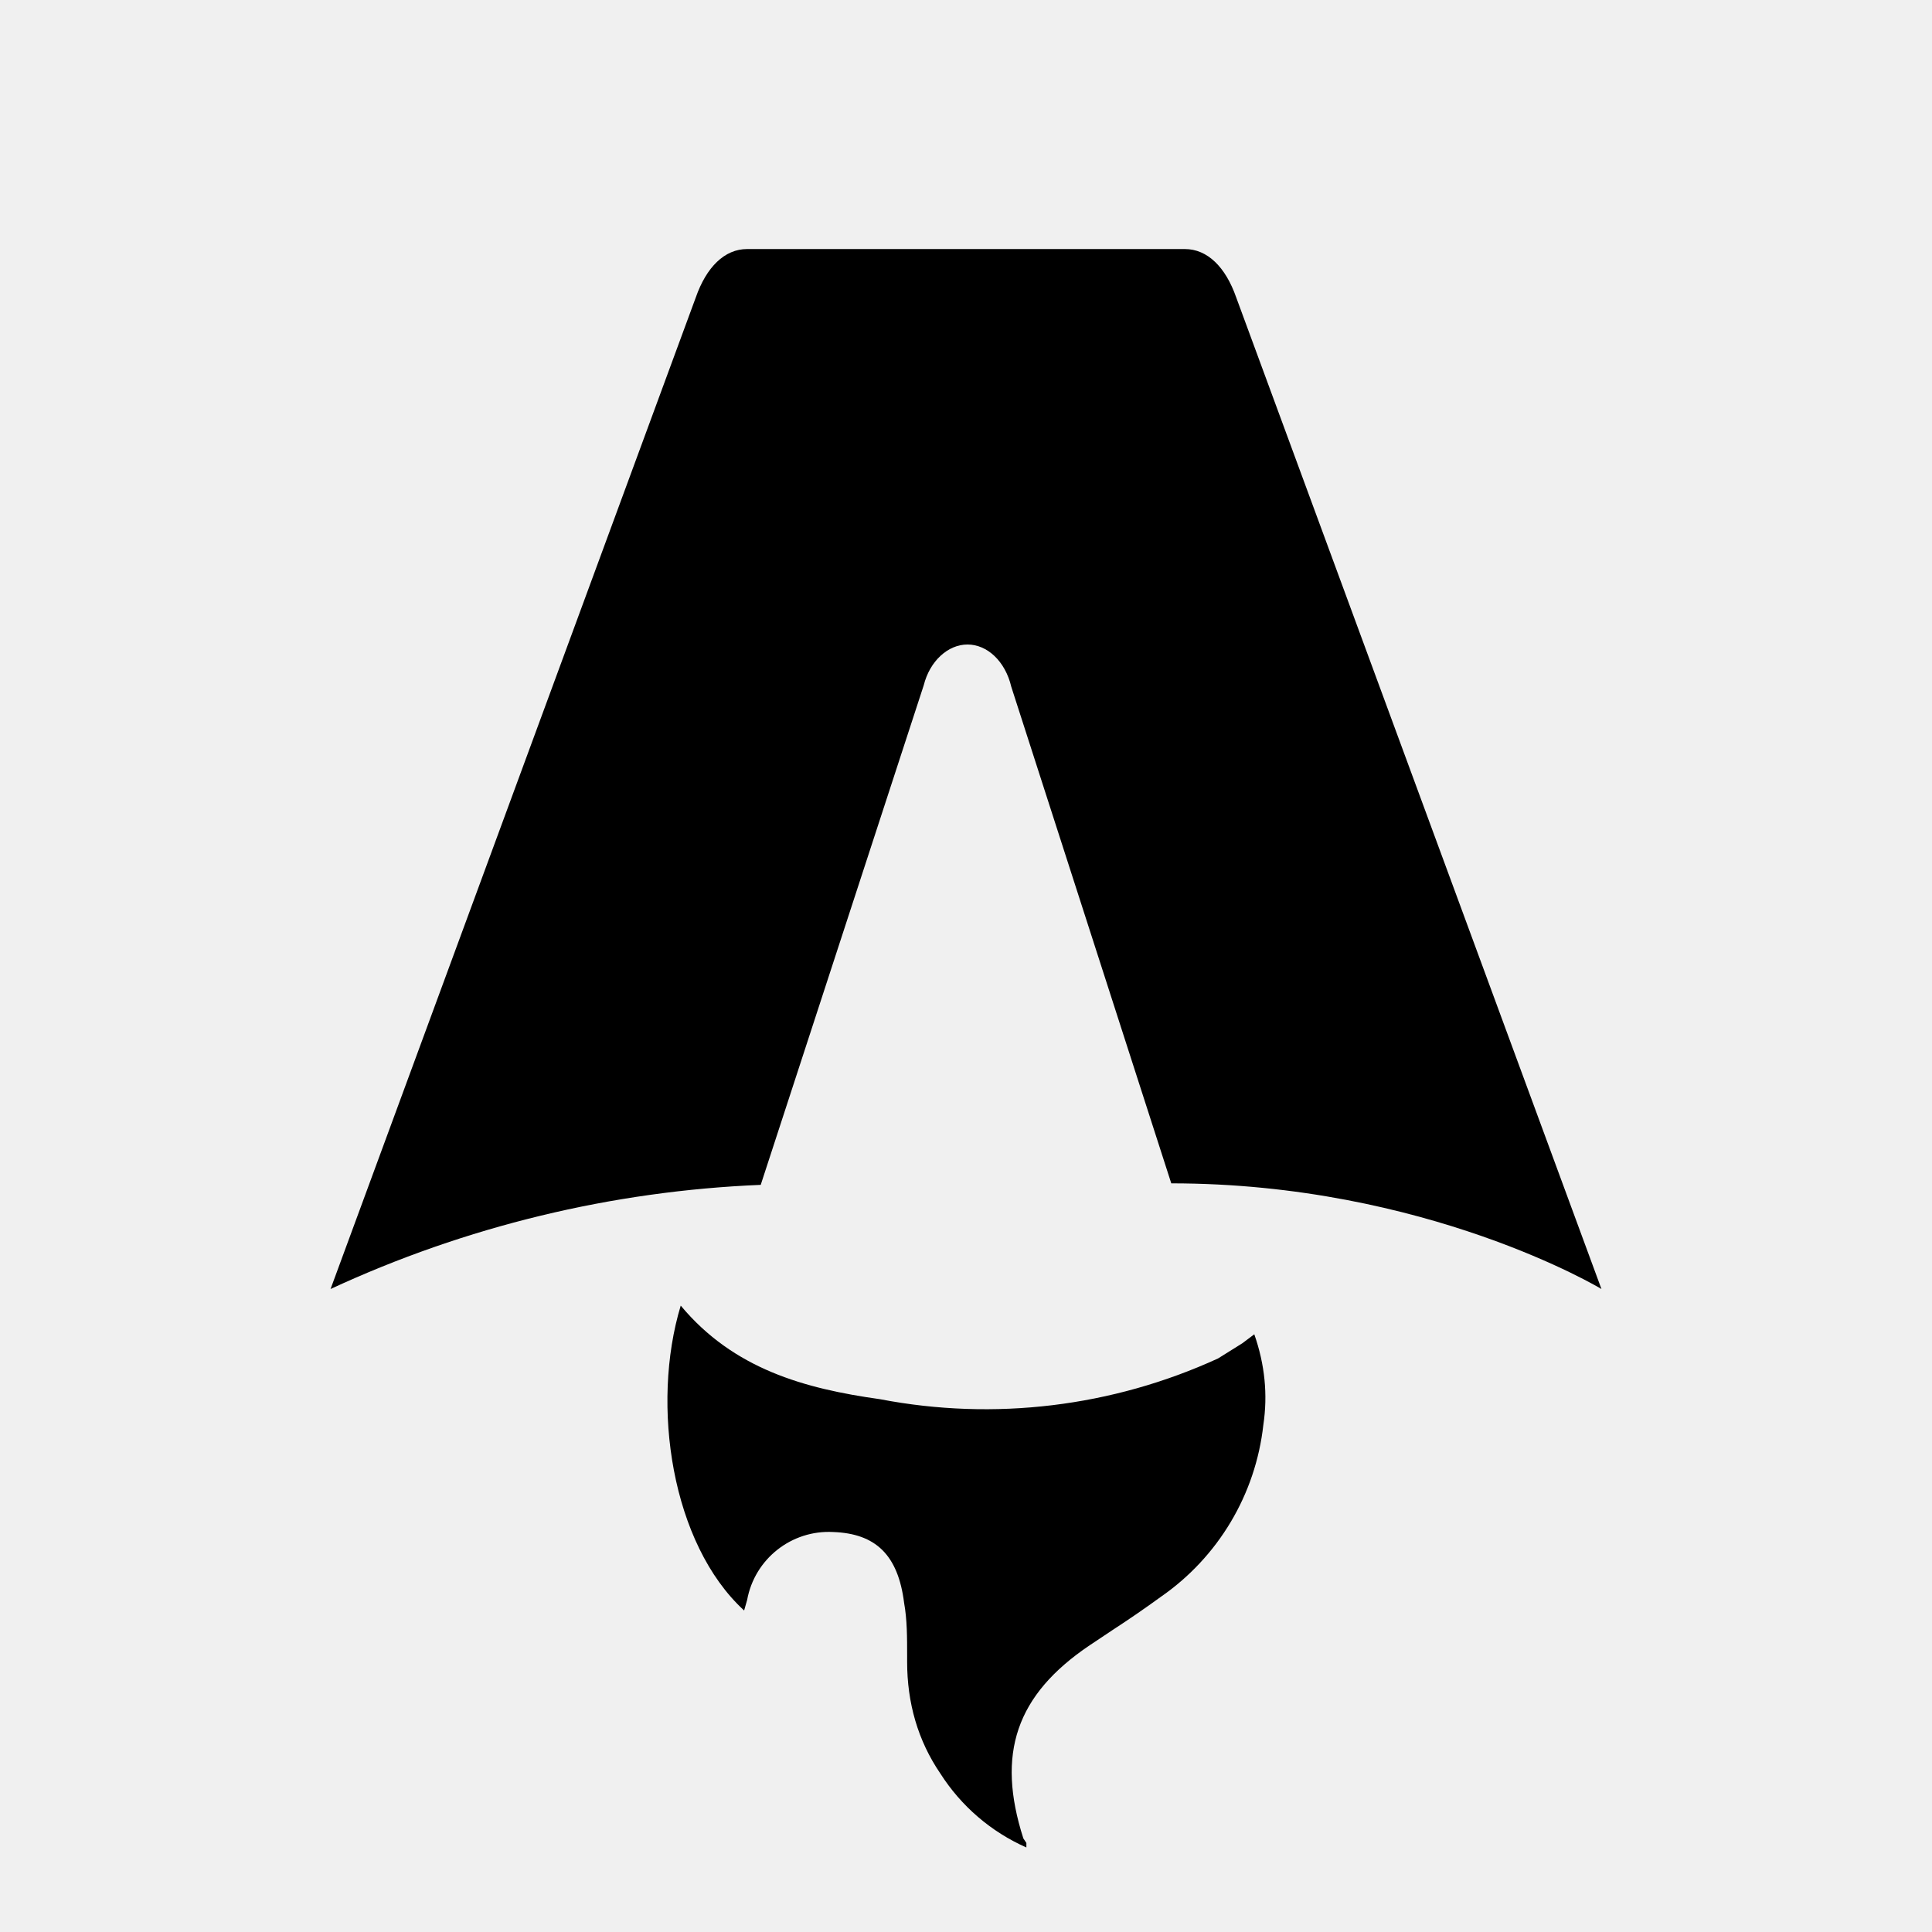
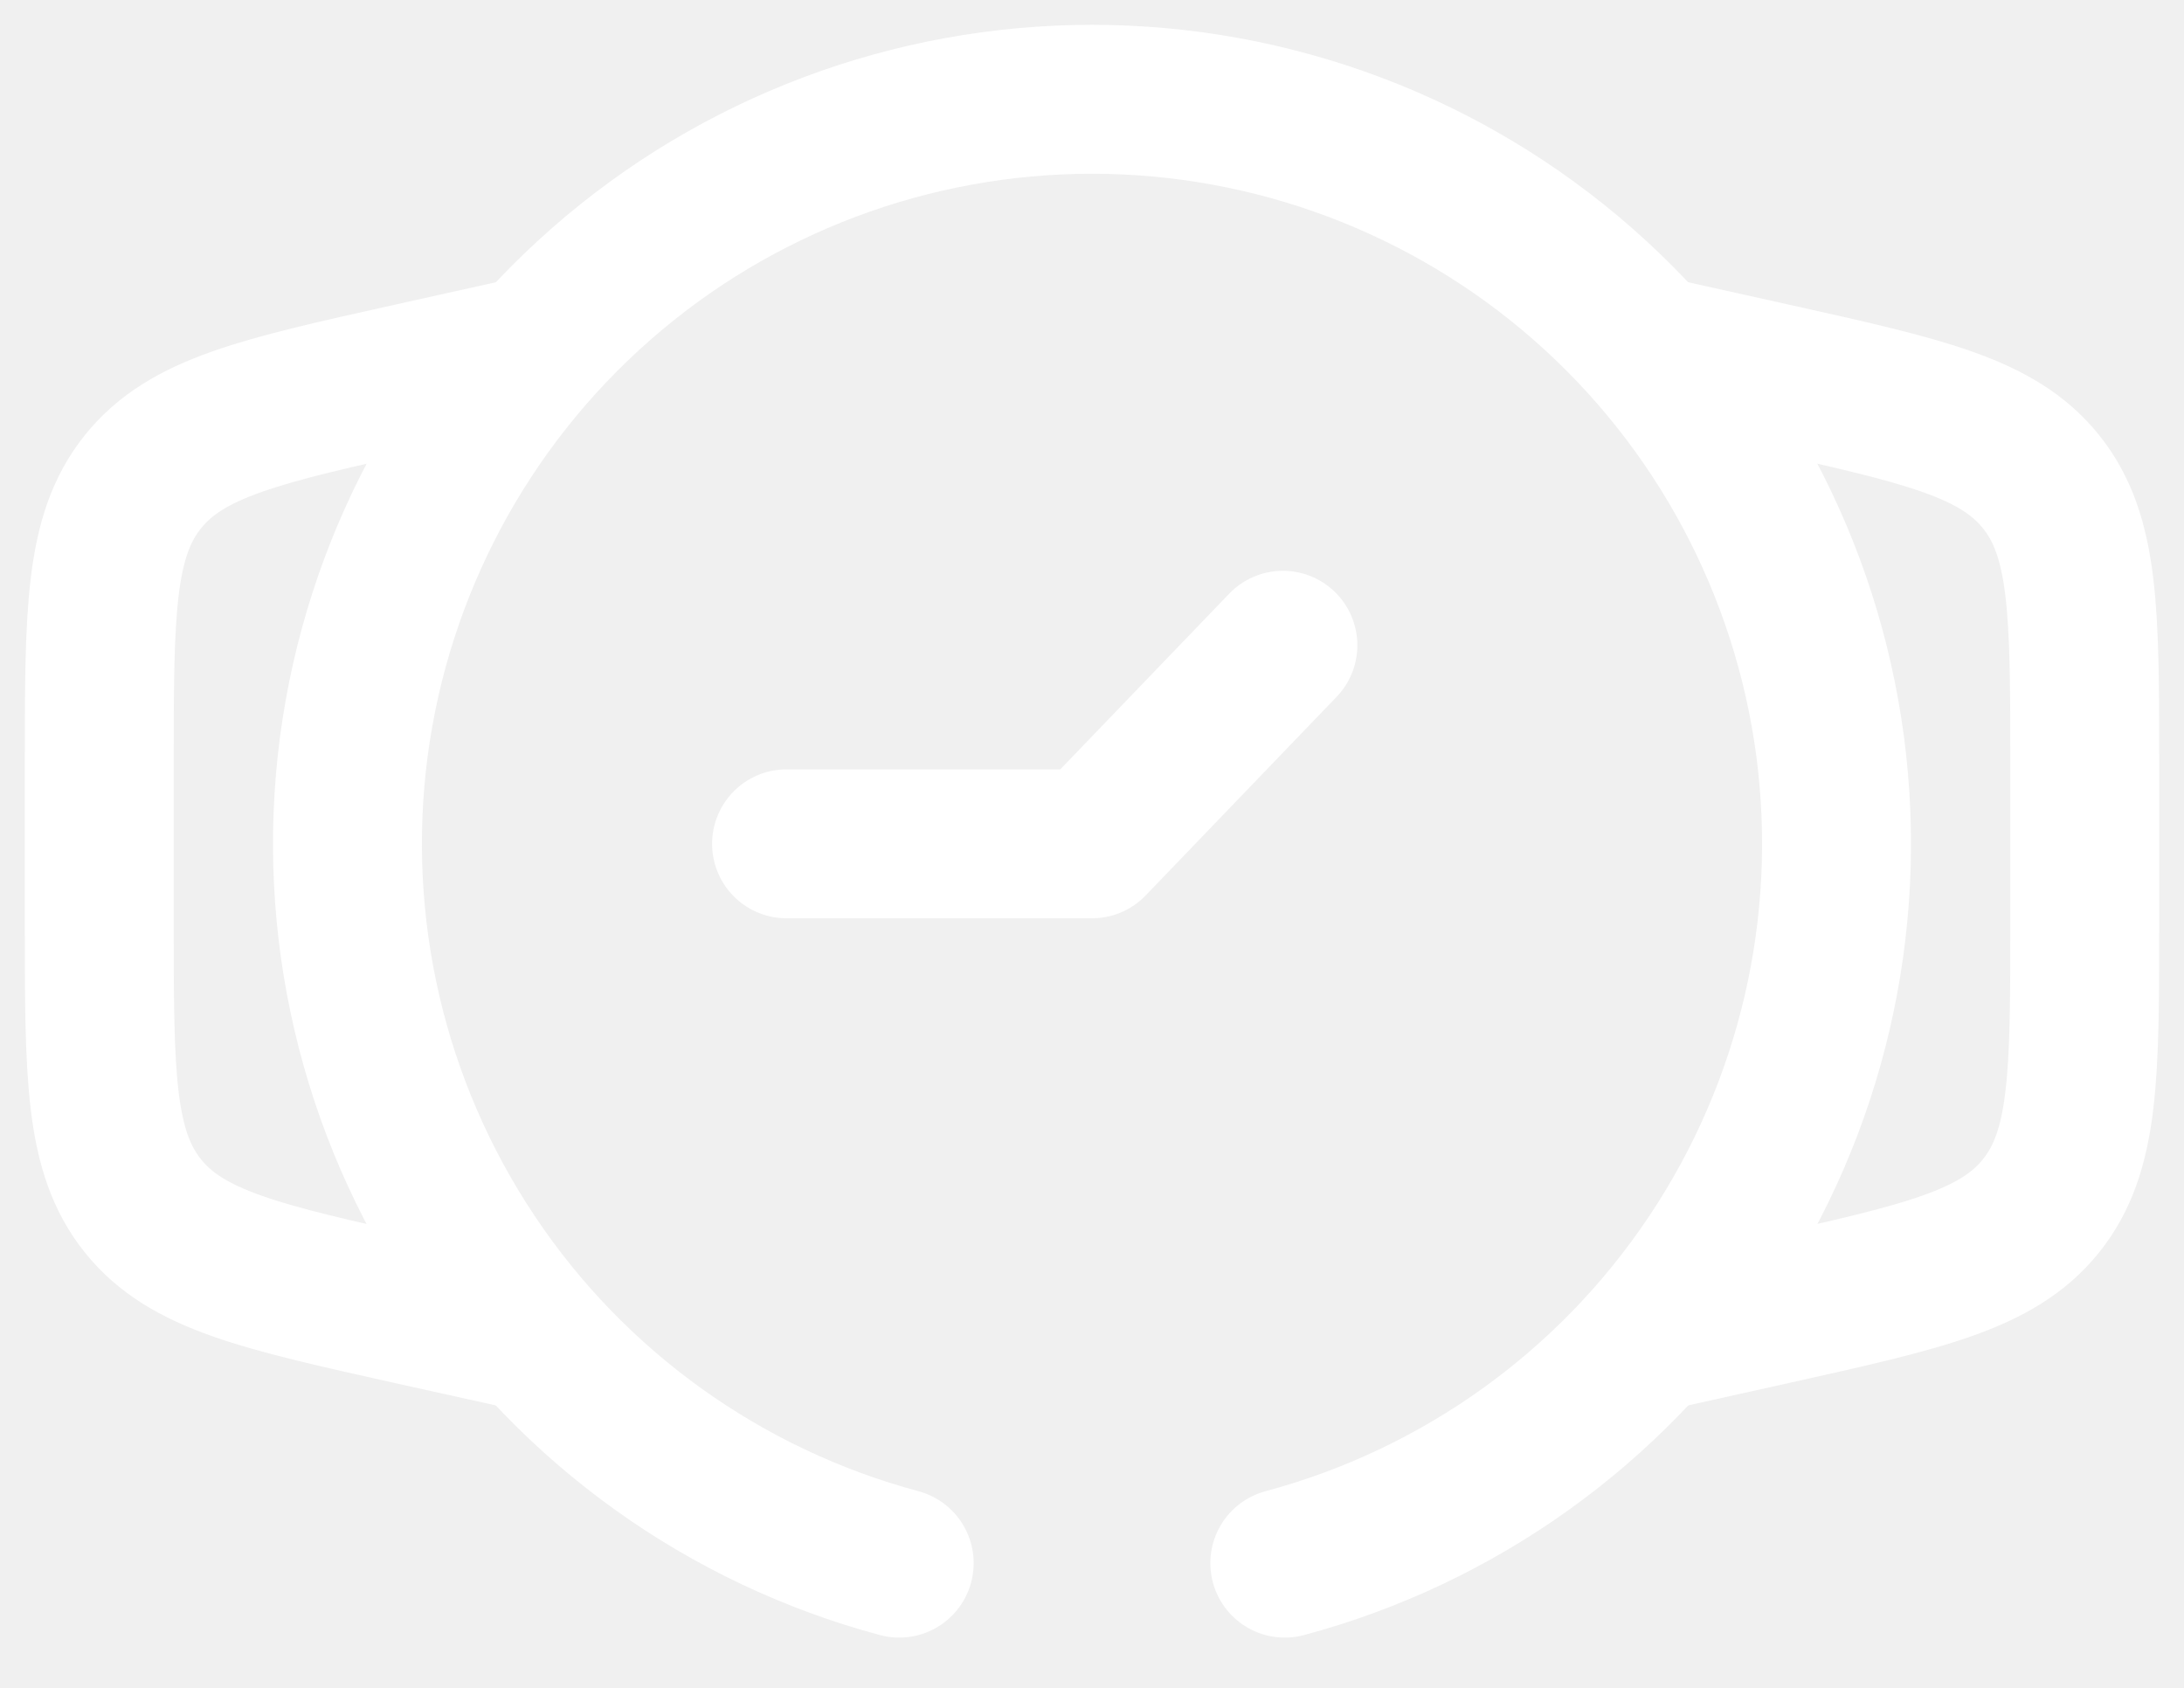
- <svg xmlns="http://www.w3.org/2000/svg" fill="none" viewBox="0 0 128 128">
-   <path d="M50.4 78.5a75.1 75.1 0 0 0-28.5 6.9l24.2-65.7c.7-2 1.9-3.2 3.4-3.2h29c1.5 0 2.7 1.2 3.4 3.2l24.2 65.7s-11.6-7-28.5-7L67 45.5c-.4-1.7-1.6-2.8-2.9-2.8-1.3 0-2.5 1.1-2.9 2.7L50.4 78.5Zm-1.1 28.2Zm-4.2-20.2c-2 6.6-.6 15.8 4.2 20.2a17.5 17.5 0 0 1 .2-.7 5.5 5.5 0 0 1 5.7-4.5c2.8.1 4.3 1.5 4.7 4.7.2 1.1.2 2.3.2 3.5v.4c0 2.7.7 5.2 2.2 7.4a13 13 0 0 0 5.7 4.9v-.3l-.2-.3c-1.8-5.6-.5-9.5 4.4-12.8l1.5-1a73 73 0 0 0 3.2-2.2 16 16 0 0 0 6.8-11.4c.3-2 .1-4-.6-6l-.8.6-1.6 1a37 37 0 0 1-22.4 2.7c-5-.7-9.7-2-13.2-6.2Z" />
-   <style>
-         path { fill: #000; }
-         @media (prefers-color-scheme: dark) {
-             path { fill: #FFF; }
-         }
-     </style>
+ <svg xmlns="http://www.w3.org/2000/svg" width="22" height="17" viewBox="0 0 22 17" fill="none">
+   <path d="M5.5 3.499L4.132 3.803C2.631 4.137 1.88 4.303 1.44 4.852C1 5.399 1 6.169 1 7.708L1 9.289C1 10.829 1 11.599 1.44 12.146C1.88 12.695 2.63 12.861 4.132 13.196L5.5 13.499M16.5 3.499L17.868 3.803C19.369 4.137 20.12 4.303 20.56 4.852C21 5.4 21 6.169 21 7.708V9.289C21 10.828 21 11.597 20.56 12.145C20.12 12.694 19.37 12.86 17.868 13.195L16.5 13.499" stroke="white" stroke-width="1.5" />
+   <path d="M9.058 15.744C7.301 15.273 5.774 14.179 4.764 12.666C3.753 11.153 3.327 9.325 3.564 7.521C3.802 5.717 4.687 4.061 6.055 2.861C7.423 1.661 9.181 1 11 1C12.819 1 14.577 1.661 15.945 2.861C17.313 4.061 18.198 5.717 18.436 7.521C18.673 9.325 18.247 11.153 17.236 12.666C16.226 14.179 14.699 15.273 12.942 15.744" stroke="white" stroke-width="1.5" stroke-linecap="round" />
+   <path d="M7.923 8.499H11L12.923 6.499" stroke="white" stroke-width="1.5" stroke-linecap="round" stroke-linejoin="round" />
</svg>
